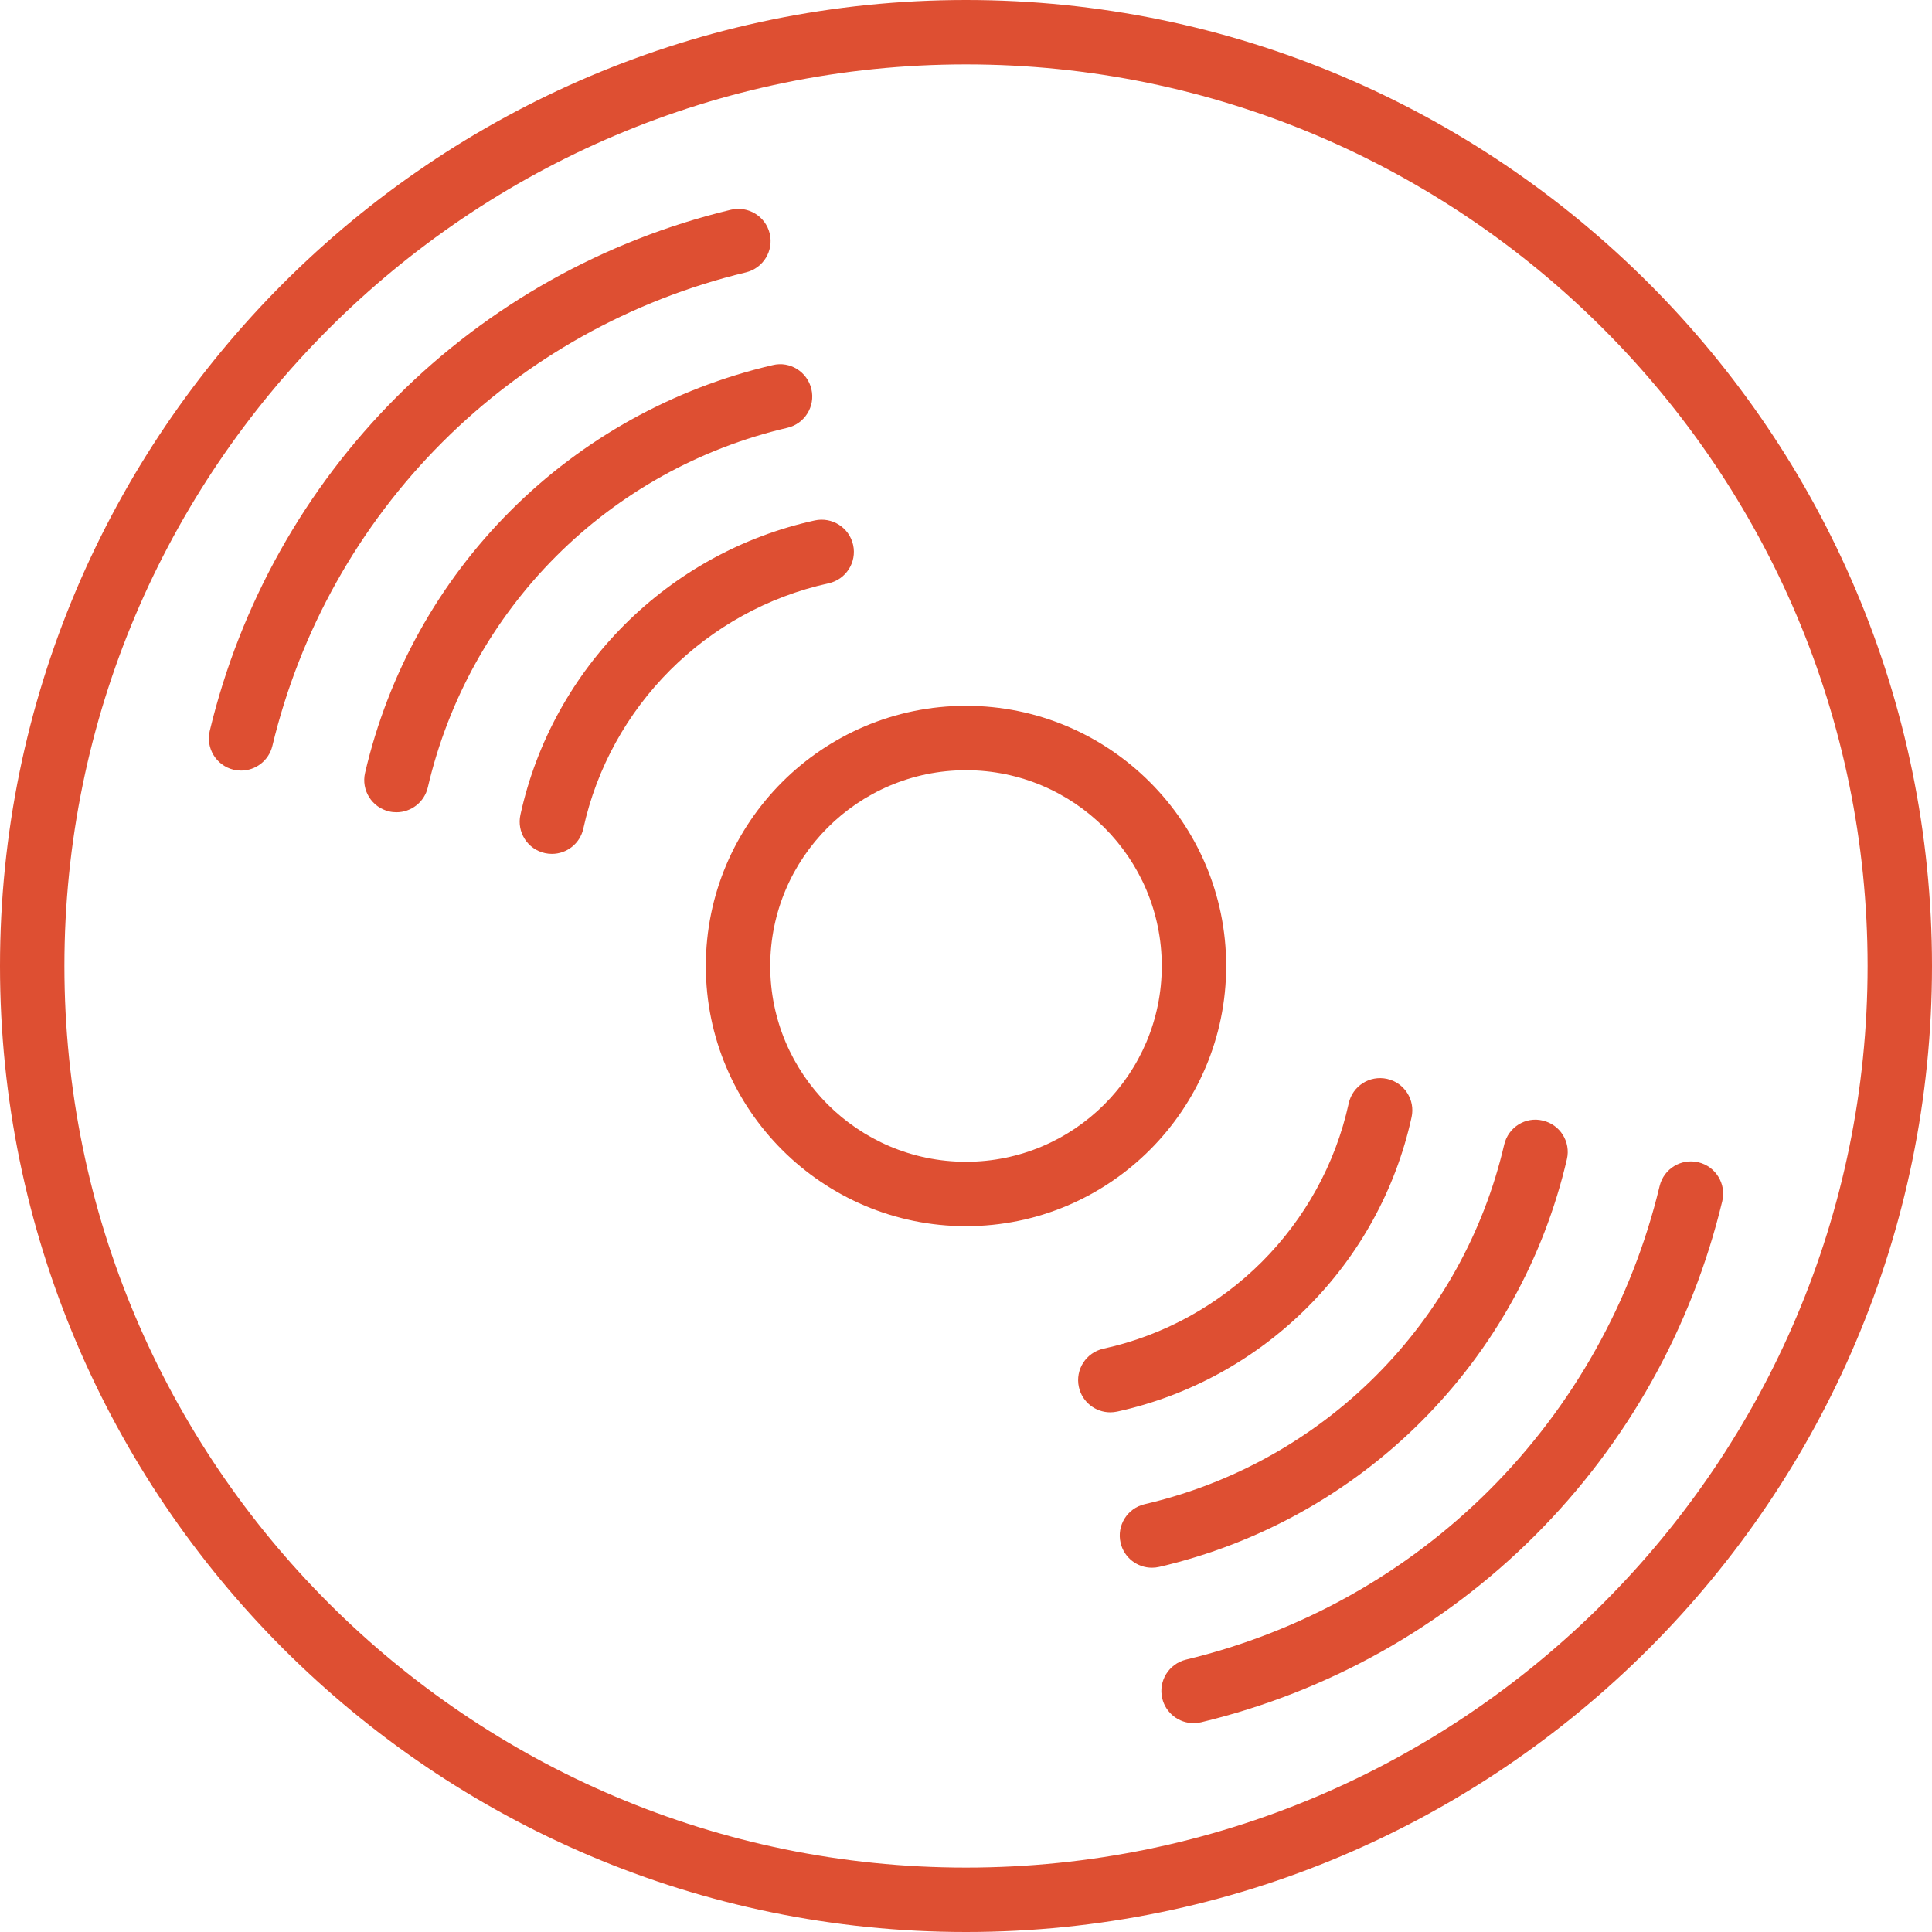
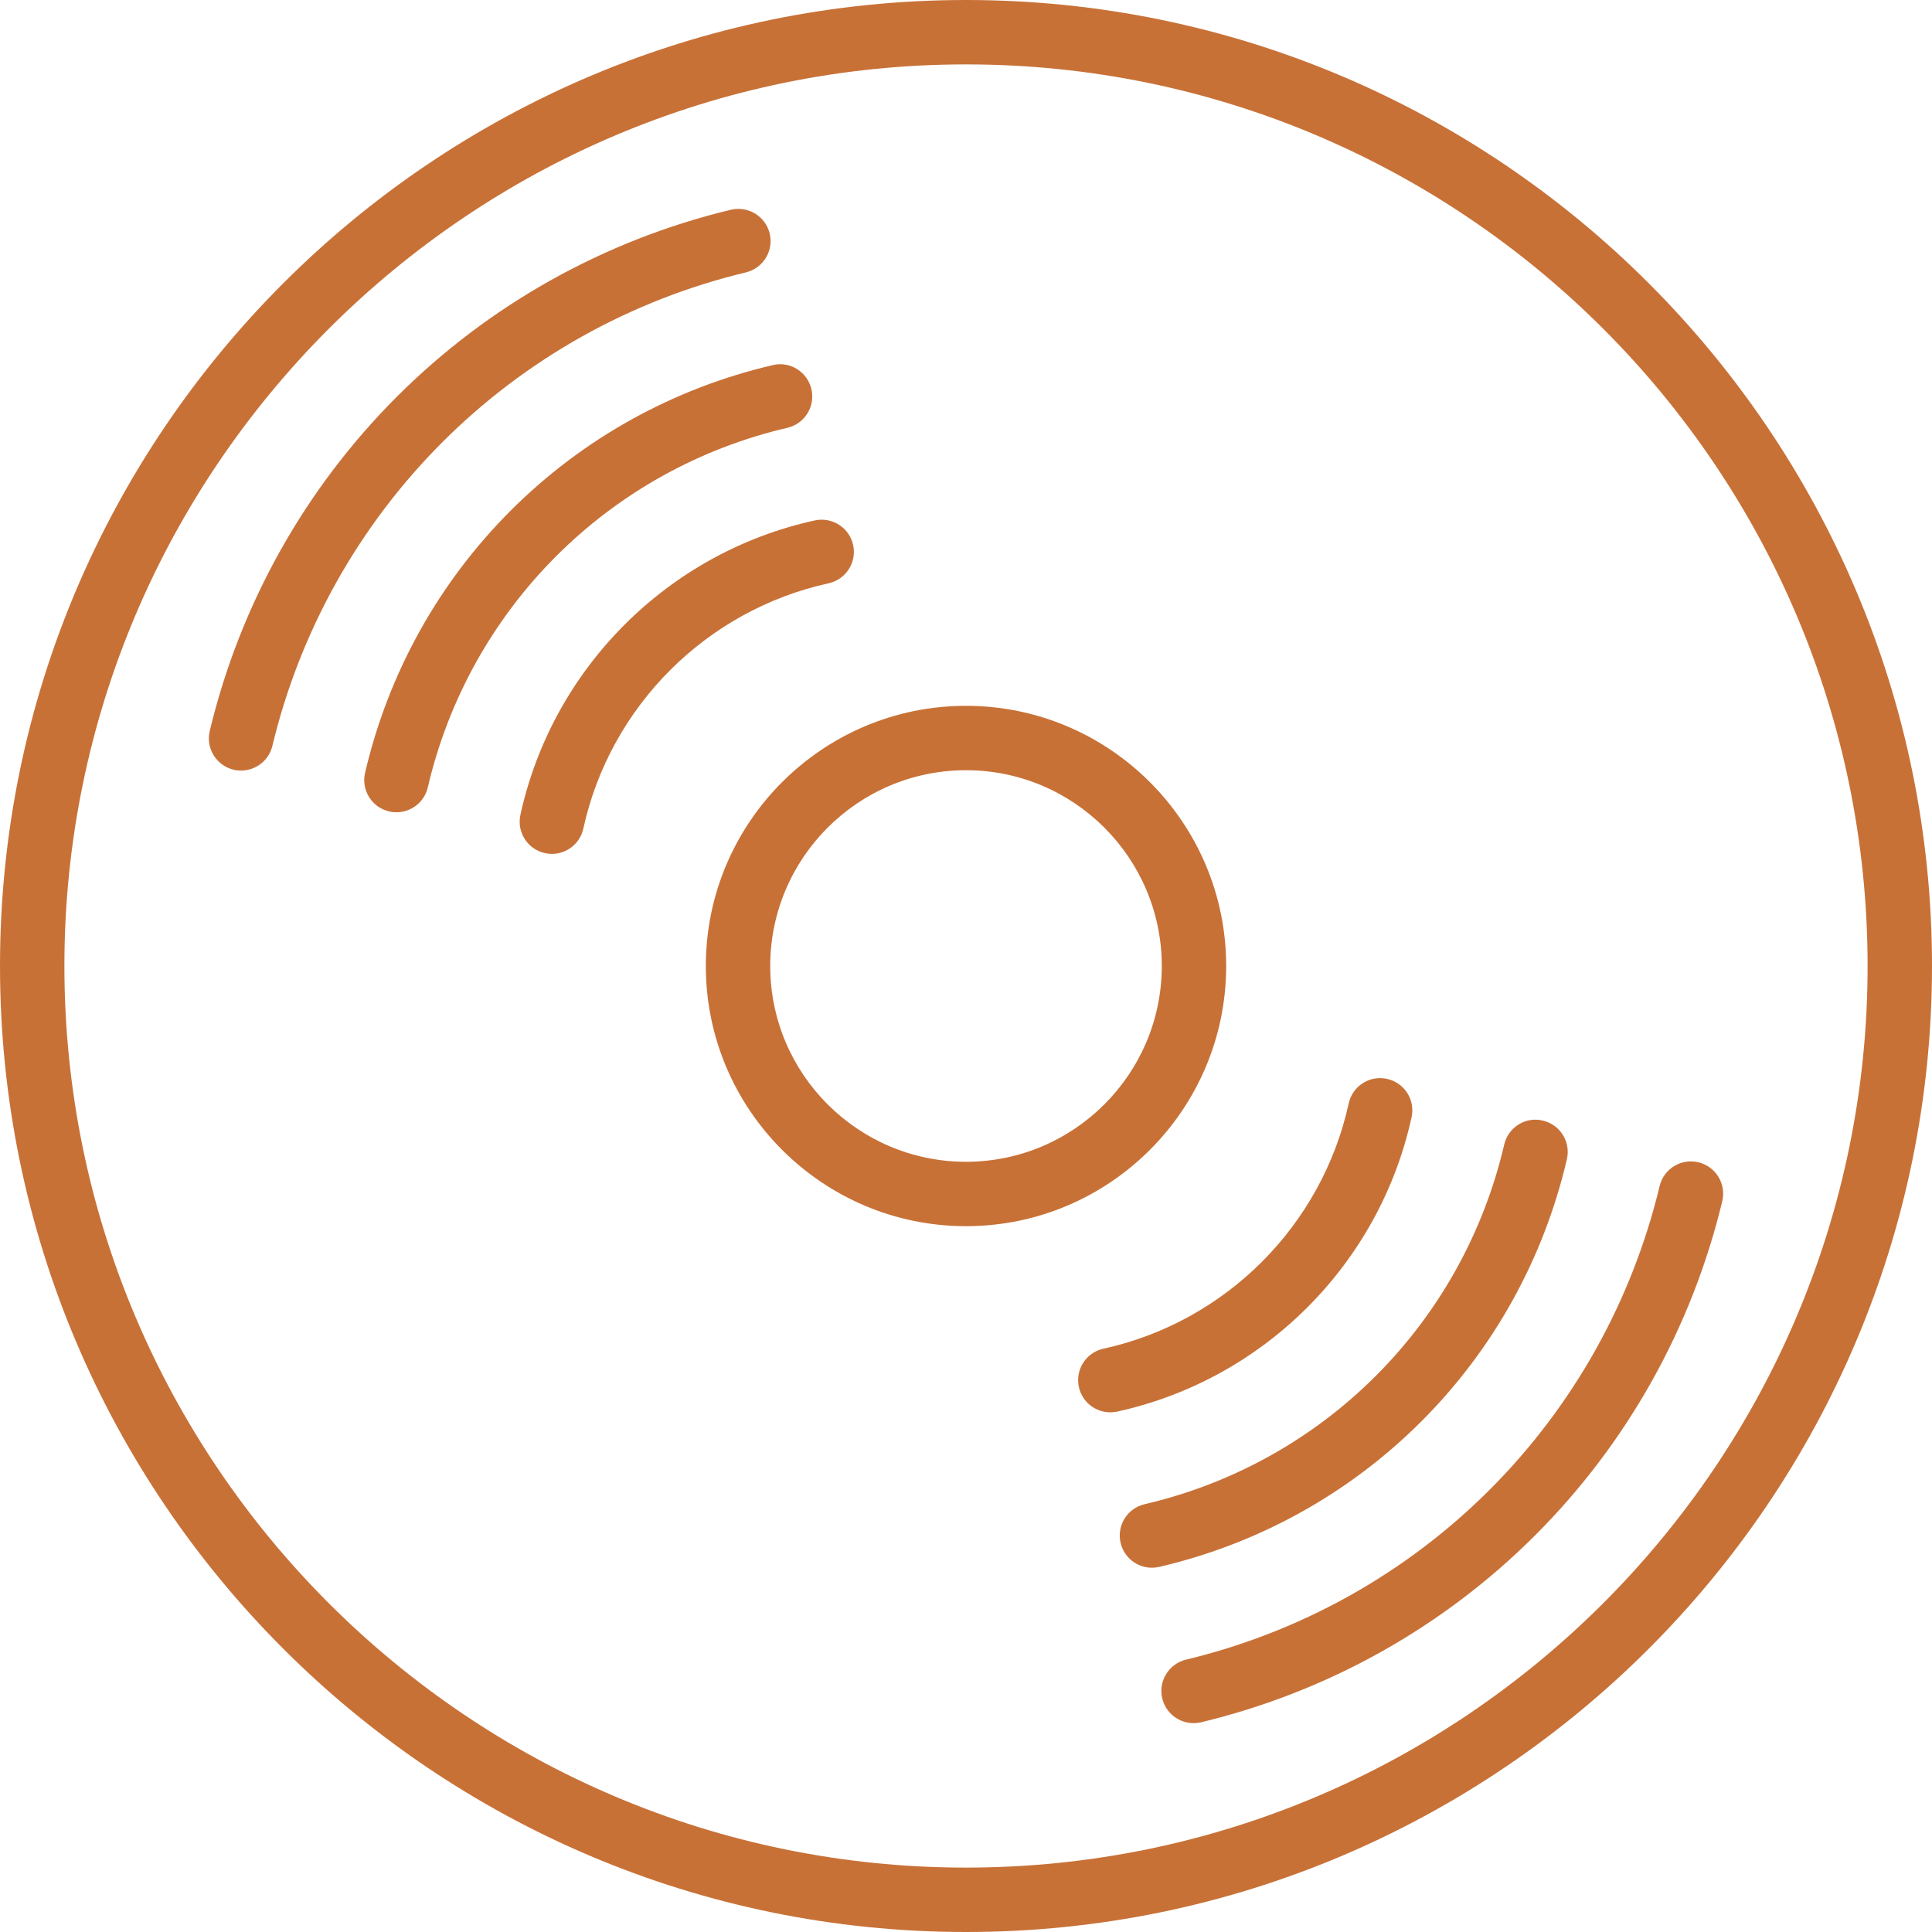
- <svg xmlns="http://www.w3.org/2000/svg" version="1.1" id="Capa_1" x="0px" y="0px" viewBox="0 0 60 60" style="enable-background:new 0 0 60 60;" xml:space="preserve" width="512px" height="512px">
-   <g>
-     <path d="M30,0C13.458,0,0,13.458,0,30s13.458,30,30,30s30-13.458,30-30S46.542,0,30,0z M30,58C14.561,58,2,45.439,2,30   S14.561,2,30,2s28,12.561,28,28S45.439,58,30,58z" fill="#de4f32" />
-     <path d="M23.165,8.459c0.537-0.13,0.868-0.67,0.739-1.206c-0.129-0.537-0.67-0.866-1.206-0.739   c-3.935,0.946-7.522,2.955-10.376,5.809S7.46,18.764,6.514,22.698c-0.129,0.536,0.202,1.076,0.739,1.206   c0.078,0.019,0.157,0.027,0.234,0.027c0.451,0,0.861-0.308,0.972-0.767c0.859-3.575,2.685-6.836,5.277-9.429   S19.59,9.318,23.165,8.459z" fill="#de4f32" />
-     <path d="M52.747,36.096c-0.538-0.129-1.077,0.201-1.206,0.739c-0.859,3.575-2.685,6.836-5.277,9.429s-5.854,4.418-9.43,5.277   c-0.537,0.13-0.868,0.67-0.739,1.206c0.11,0.459,0.521,0.767,0.972,0.767c0.077,0,0.156-0.009,0.234-0.027   c3.936-0.946,7.523-2.955,10.377-5.809s4.862-6.441,5.809-10.376C53.615,36.766,53.284,36.226,52.747,36.096z" fill="#de4f32" />
-     <path d="M24.452,13.286c0.538-0.125,0.873-0.663,0.747-1.2c-0.125-0.538-0.665-0.878-1.2-0.747c-3.09,0.72-5.904,2.282-8.141,4.52   c-2.237,2.236-3.8,5.051-4.52,8.141c-0.126,0.537,0.209,1.075,0.747,1.2c0.076,0.019,0.152,0.026,0.228,0.026   c0.454,0,0.865-0.312,0.973-0.773c0.635-2.725,2.014-5.207,3.986-7.18S21.728,13.921,24.452,13.286z" fill="#de4f32" />
-     <path d="M48.661,36.001c0.126-0.537-0.209-1.075-0.747-1.2c-0.538-0.133-1.075,0.209-1.2,0.747   c-0.635,2.725-2.014,5.207-3.986,7.18s-4.455,3.352-7.18,3.986c-0.538,0.125-0.873,0.663-0.747,1.2   c0.107,0.462,0.519,0.773,0.973,0.773c0.075,0,0.151-0.008,0.228-0.026c3.09-0.72,5.904-2.282,8.141-4.52   C46.379,41.905,47.941,39.091,48.661,36.001z" fill="#de4f32" />
-     <path d="M26.495,16.925c-0.119-0.541-0.653-0.879-1.19-0.763c-4.557,0.997-8.146,4.586-9.143,9.143   c-0.118,0.539,0.224,1.072,0.763,1.19c0.072,0.016,0.144,0.023,0.215,0.023c0.46,0,0.873-0.318,0.976-0.786   c0.831-3.796,3.821-6.786,7.617-7.617C26.271,17.997,26.613,17.464,26.495,16.925z" fill="#de4f32" />
-     <path d="M43.838,34.695c0.118-0.539-0.224-1.072-0.763-1.19c-0.54-0.118-1.072,0.222-1.19,0.763   c-0.831,3.796-3.821,6.786-7.617,7.617c-0.539,0.118-0.881,0.651-0.763,1.19c0.103,0.468,0.516,0.786,0.976,0.786   c0.071,0,0.143-0.008,0.215-0.023C39.252,42.841,42.841,39.252,43.838,34.695z" fill="#de4f32" />
-     <path d="M38.08,30c0-4.455-3.625-8.08-8.08-8.08s-8.08,3.625-8.08,8.08s3.625,8.08,8.08,8.08S38.08,34.455,38.08,30z M30,36.08   c-3.353,0-6.08-2.728-6.08-6.08s2.728-6.08,6.08-6.08s6.08,2.728,6.08,6.08S33.353,36.08,30,36.08z" fill="#de4f32" />
+ <svg xmlns="http://www.w3.org/2000/svg" height="512px" width="512px" xml:space="preserve" style="enable-background:new 0 0 60 60;" viewBox="0 0 60 60" y="0px" x="0px" id="Capa_1" version="1.1">
+   <defs id="defs275" />
+   <g id="g240">
+     <path style="fill:#c87137;fill-opacity:1" id="path224" fill="#de4f32" d="M 30,0 C 13.458,0 0,13.458 0,30 0,46.542 13.458,60 30,60 46.542,60 60,46.542 60,30 60,13.458 46.542,0 30,0 Z m 0,58 C 14.561,58 2,45.439 2,30 2,14.561 14.561,2 30,2 45.439,2 58,14.561 58,30 58,45.439 45.439,58 30,58 Z" />
+     <path style="fill:#c87137;fill-opacity:1" id="path226" fill="#de4f32" d="M 23.165,8.459 C 23.702,8.329 24.033,7.789 23.904,7.253 23.775,6.716 23.234,6.387 22.698,6.514 18.763,7.46 15.176,9.469 12.322,12.323 9.468,15.177 7.46,18.764 6.514,22.698 c -0.129,0.536 0.202,1.076 0.739,1.206 0.078,0.019 0.157,0.027 0.234,0.027 0.451,0 0.861,-0.308 0.972,-0.767 0.859,-3.575 2.685,-6.836 5.277,-9.429 2.592,-2.593 5.854,-4.417 9.429,-5.276 z" />
+     <path style="fill:#c87137;fill-opacity:1" id="path228" fill="#de4f32" d="m 52.747,36.096 c -0.538,-0.129 -1.077,0.201 -1.206,0.739 -0.859,3.575 -2.685,6.836 -5.277,9.429 -2.592,2.593 -5.854,4.418 -9.43,5.277 -0.537,0.13 -0.868,0.67 -0.739,1.206 0.11,0.459 0.521,0.767 0.972,0.767 0.077,0 0.156,-0.009 0.234,-0.027 3.936,-0.946 7.523,-2.955 10.377,-5.809 2.854,-2.854 4.862,-6.441 5.809,-10.376 0.128,-0.536 -0.203,-1.076 -0.74,-1.206 z" />
+     <path style="fill:#c87137;fill-opacity:1" id="path230" fill="#de4f32" d="m 24.452,13.286 c 0.538,-0.125 0.873,-0.663 0.747,-1.2 -0.125,-0.538 -0.665,-0.878 -1.2,-0.747 -3.09,0.72 -5.904,2.282 -8.141,4.52 -2.237,2.236 -3.8,5.051 -4.52,8.141 -0.126,0.537 0.209,1.075 0.747,1.2 0.076,0.019 0.152,0.026 0.228,0.026 0.454,0 0.865,-0.312 0.973,-0.773 0.635,-2.725 2.014,-5.207 3.986,-7.18 1.972,-1.973 4.456,-3.352 7.18,-3.987 z" />
+     <path style="fill:#c87137;fill-opacity:1" id="path232" fill="#de4f32" d="m 48.661,36.001 c 0.126,-0.537 -0.209,-1.075 -0.747,-1.2 -0.538,-0.133 -1.075,0.209 -1.2,0.747 -0.635,2.725 -2.014,5.207 -3.986,7.18 -1.972,1.973 -4.455,3.352 -7.18,3.986 -0.538,0.125 -0.873,0.663 -0.747,1.2 0.107,0.462 0.519,0.773 0.973,0.773 0.075,0 0.151,-0.008 0.228,-0.026 3.09,-0.72 5.904,-2.282 8.141,-4.52 2.236,-2.236 3.798,-5.05 4.518,-8.14 z" />
+     <path style="fill:#c87137;fill-opacity:1" id="path234" fill="#de4f32" d="m 26.495,16.925 c -0.119,-0.541 -0.653,-0.879 -1.19,-0.763 -4.557,0.997 -8.146,4.586 -9.143,9.143 -0.118,0.539 0.224,1.072 0.763,1.19 0.072,0.016 0.144,0.023 0.215,0.023 0.46,0 0.873,-0.318 0.976,-0.786 0.831,-3.796 3.821,-6.786 7.617,-7.617 0.538,-0.118 0.88,-0.651 0.762,-1.19 z" />
+     <path style="fill:#c87137;fill-opacity:1" id="path236" fill="#de4f32" d="m 43.838,34.695 c 0.118,-0.539 -0.224,-1.072 -0.763,-1.19 -0.54,-0.118 -1.072,0.222 -1.19,0.763 -0.831,3.796 -3.821,6.786 -7.617,7.617 -0.539,0.118 -0.881,0.651 -0.763,1.19 0.103,0.468 0.516,0.786 0.976,0.786 0.071,0 0.143,-0.008 0.215,-0.023 4.556,-0.997 8.145,-4.586 9.142,-9.143 z" />
+     <path style="fill:#c87137;fill-opacity:1" id="path238" fill="#de4f32" d="m 38.08,30 c 0,-4.455 -3.625,-8.08 -8.08,-8.08 -4.455,0 -8.08,3.625 -8.08,8.08 0,4.455 3.625,8.08 8.08,8.08 4.455,0 8.08,-3.625 8.08,-8.08 z M 30,36.08 c -3.353,0 -6.08,-2.728 -6.08,-6.08 0,-3.352 2.728,-6.08 6.08,-6.08 3.352,0 6.08,2.728 6.08,6.08 0,3.352 -2.727,6.08 -6.08,6.08 z" />
  </g>
-   <g>
+   <g id="g242">
</g>
-   <g>
+   <g id="g244">
</g>
-   <g>
+   <g id="g246">
</g>
-   <g>
+   <g id="g248">
</g>
-   <g>
+   <g id="g250">
</g>
-   <g>
+   <g id="g252">
</g>
-   <g>
+   <g id="g254">
</g>
-   <g>
+   <g id="g256">
</g>
-   <g>
+   <g id="g258">
</g>
-   <g>
+   <g id="g260">
</g>
-   <g>
+   <g id="g262">
</g>
-   <g>
+   <g id="g264">
</g>
-   <g>
+   <g id="g266">
</g>
-   <g>
+   <g id="g268">
</g>
-   <g>
+   <g id="g270">
</g>
</svg>
